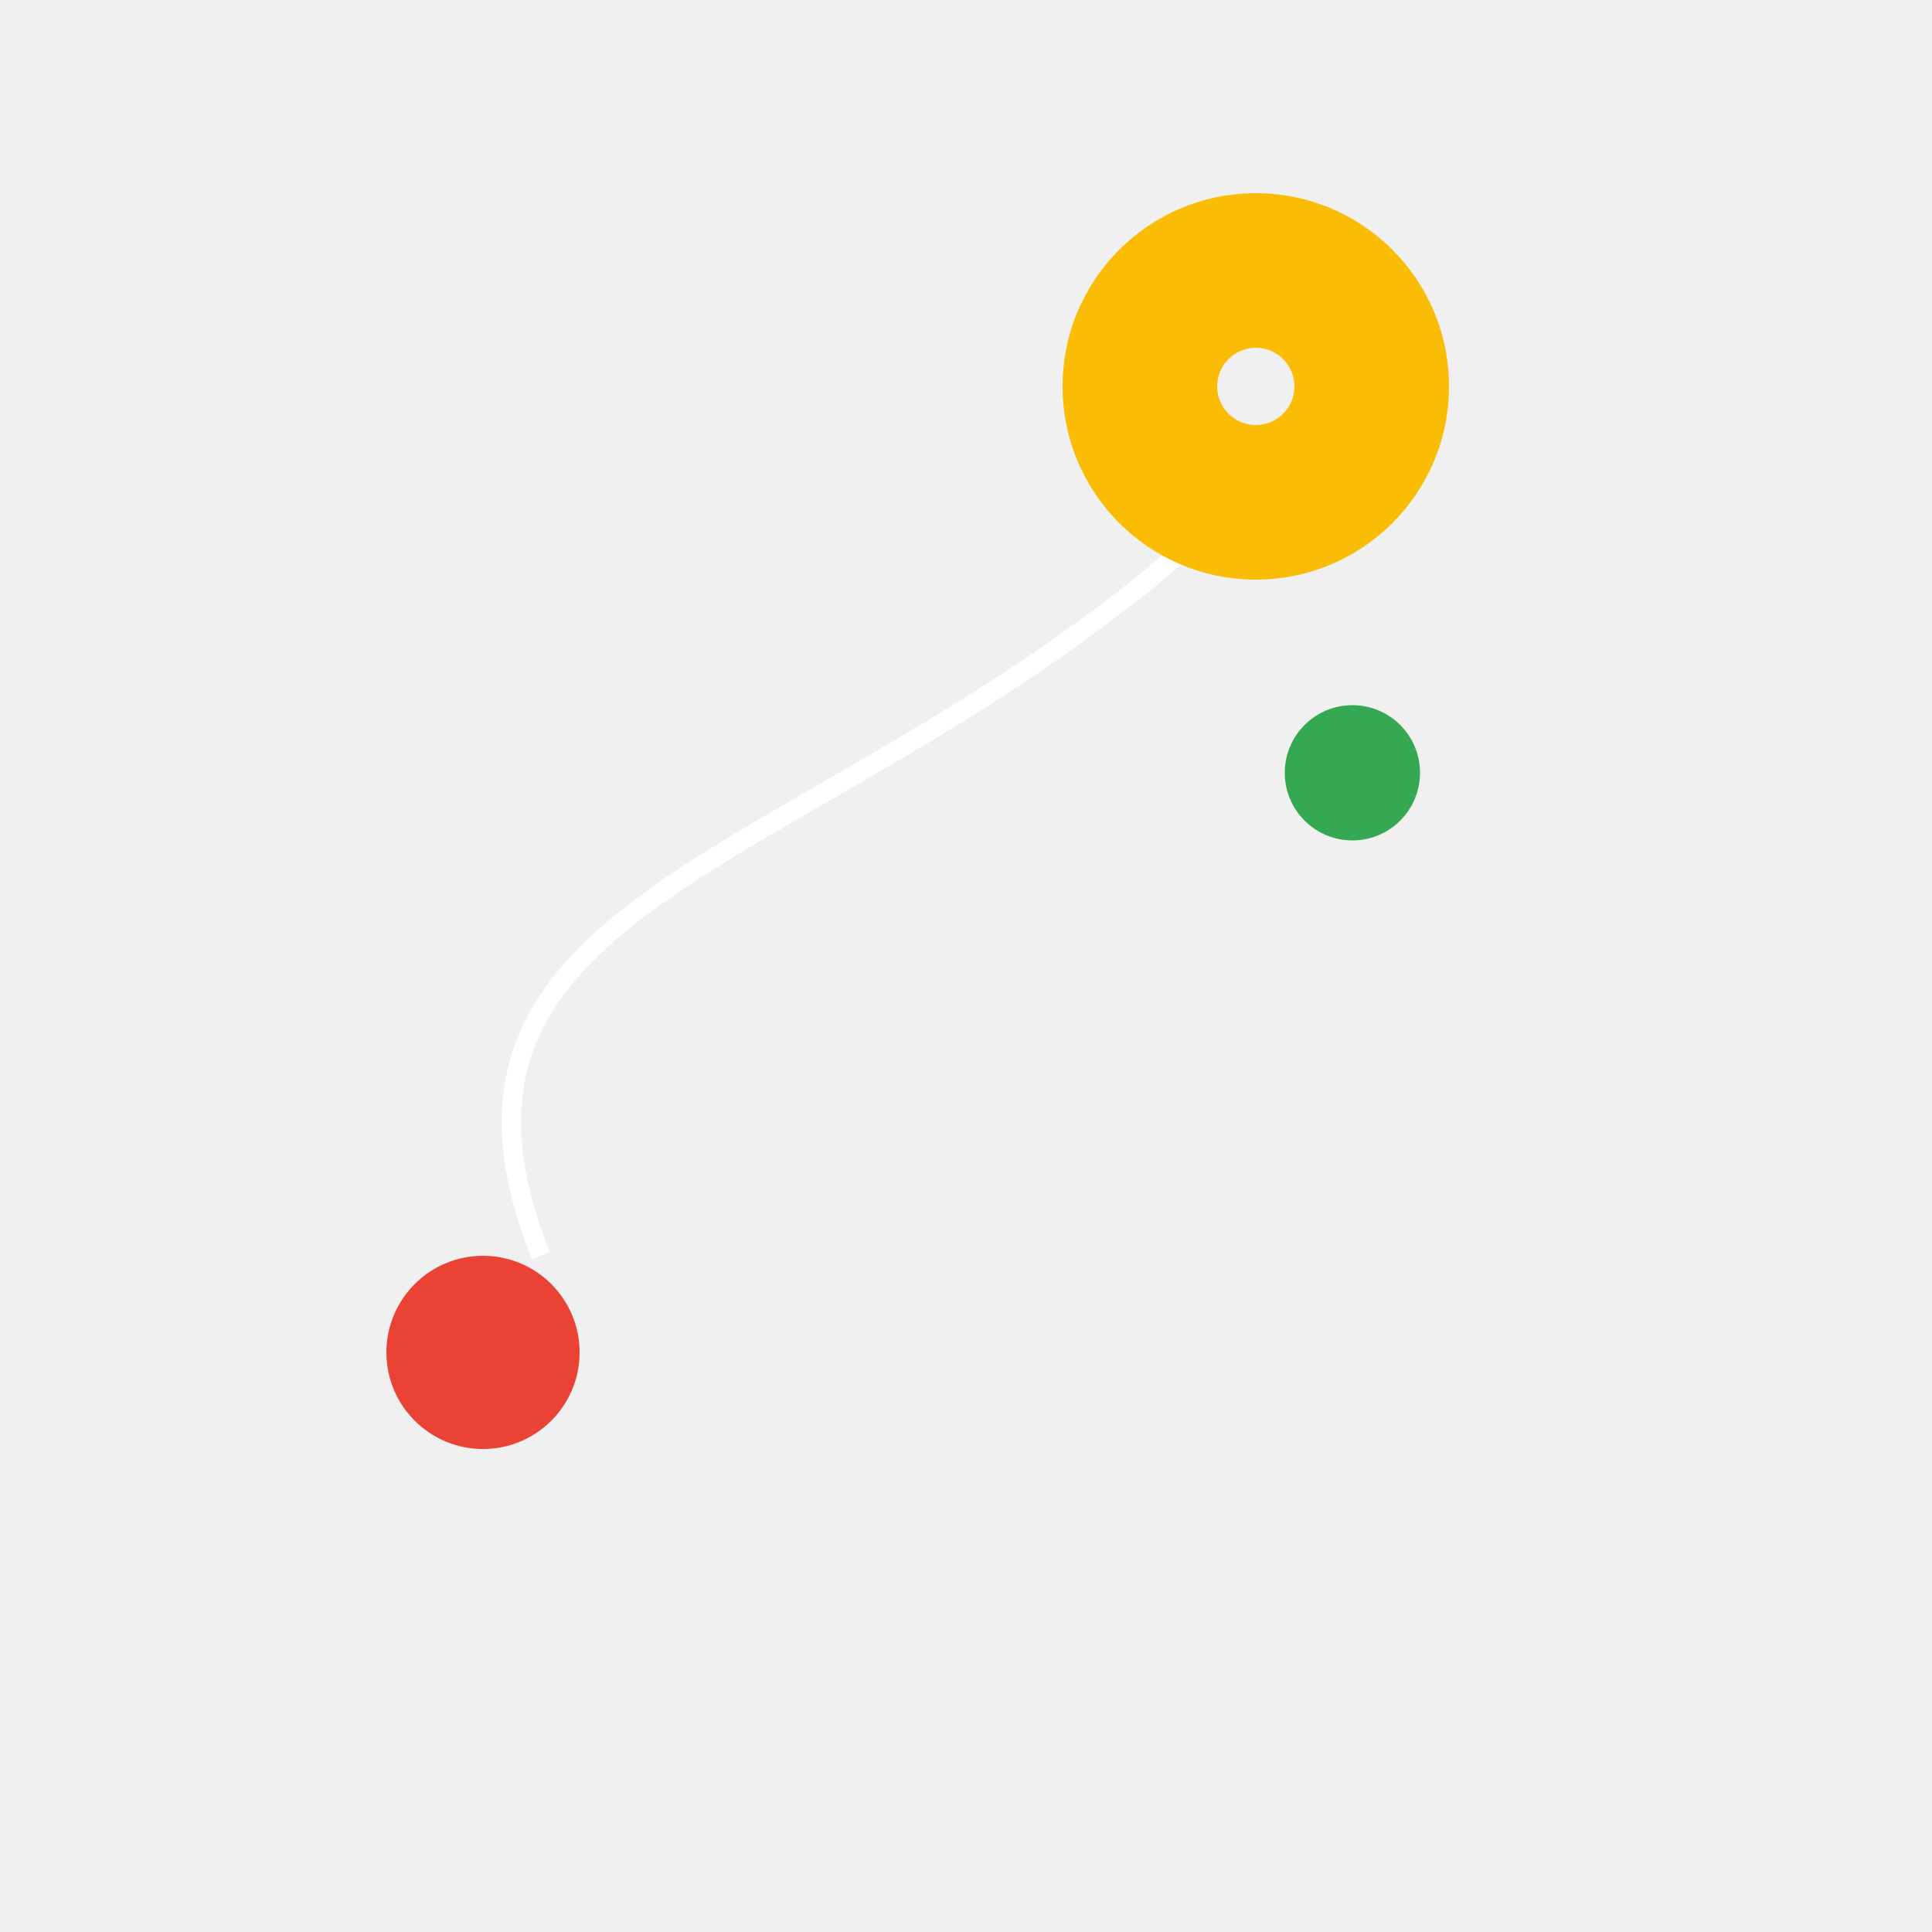
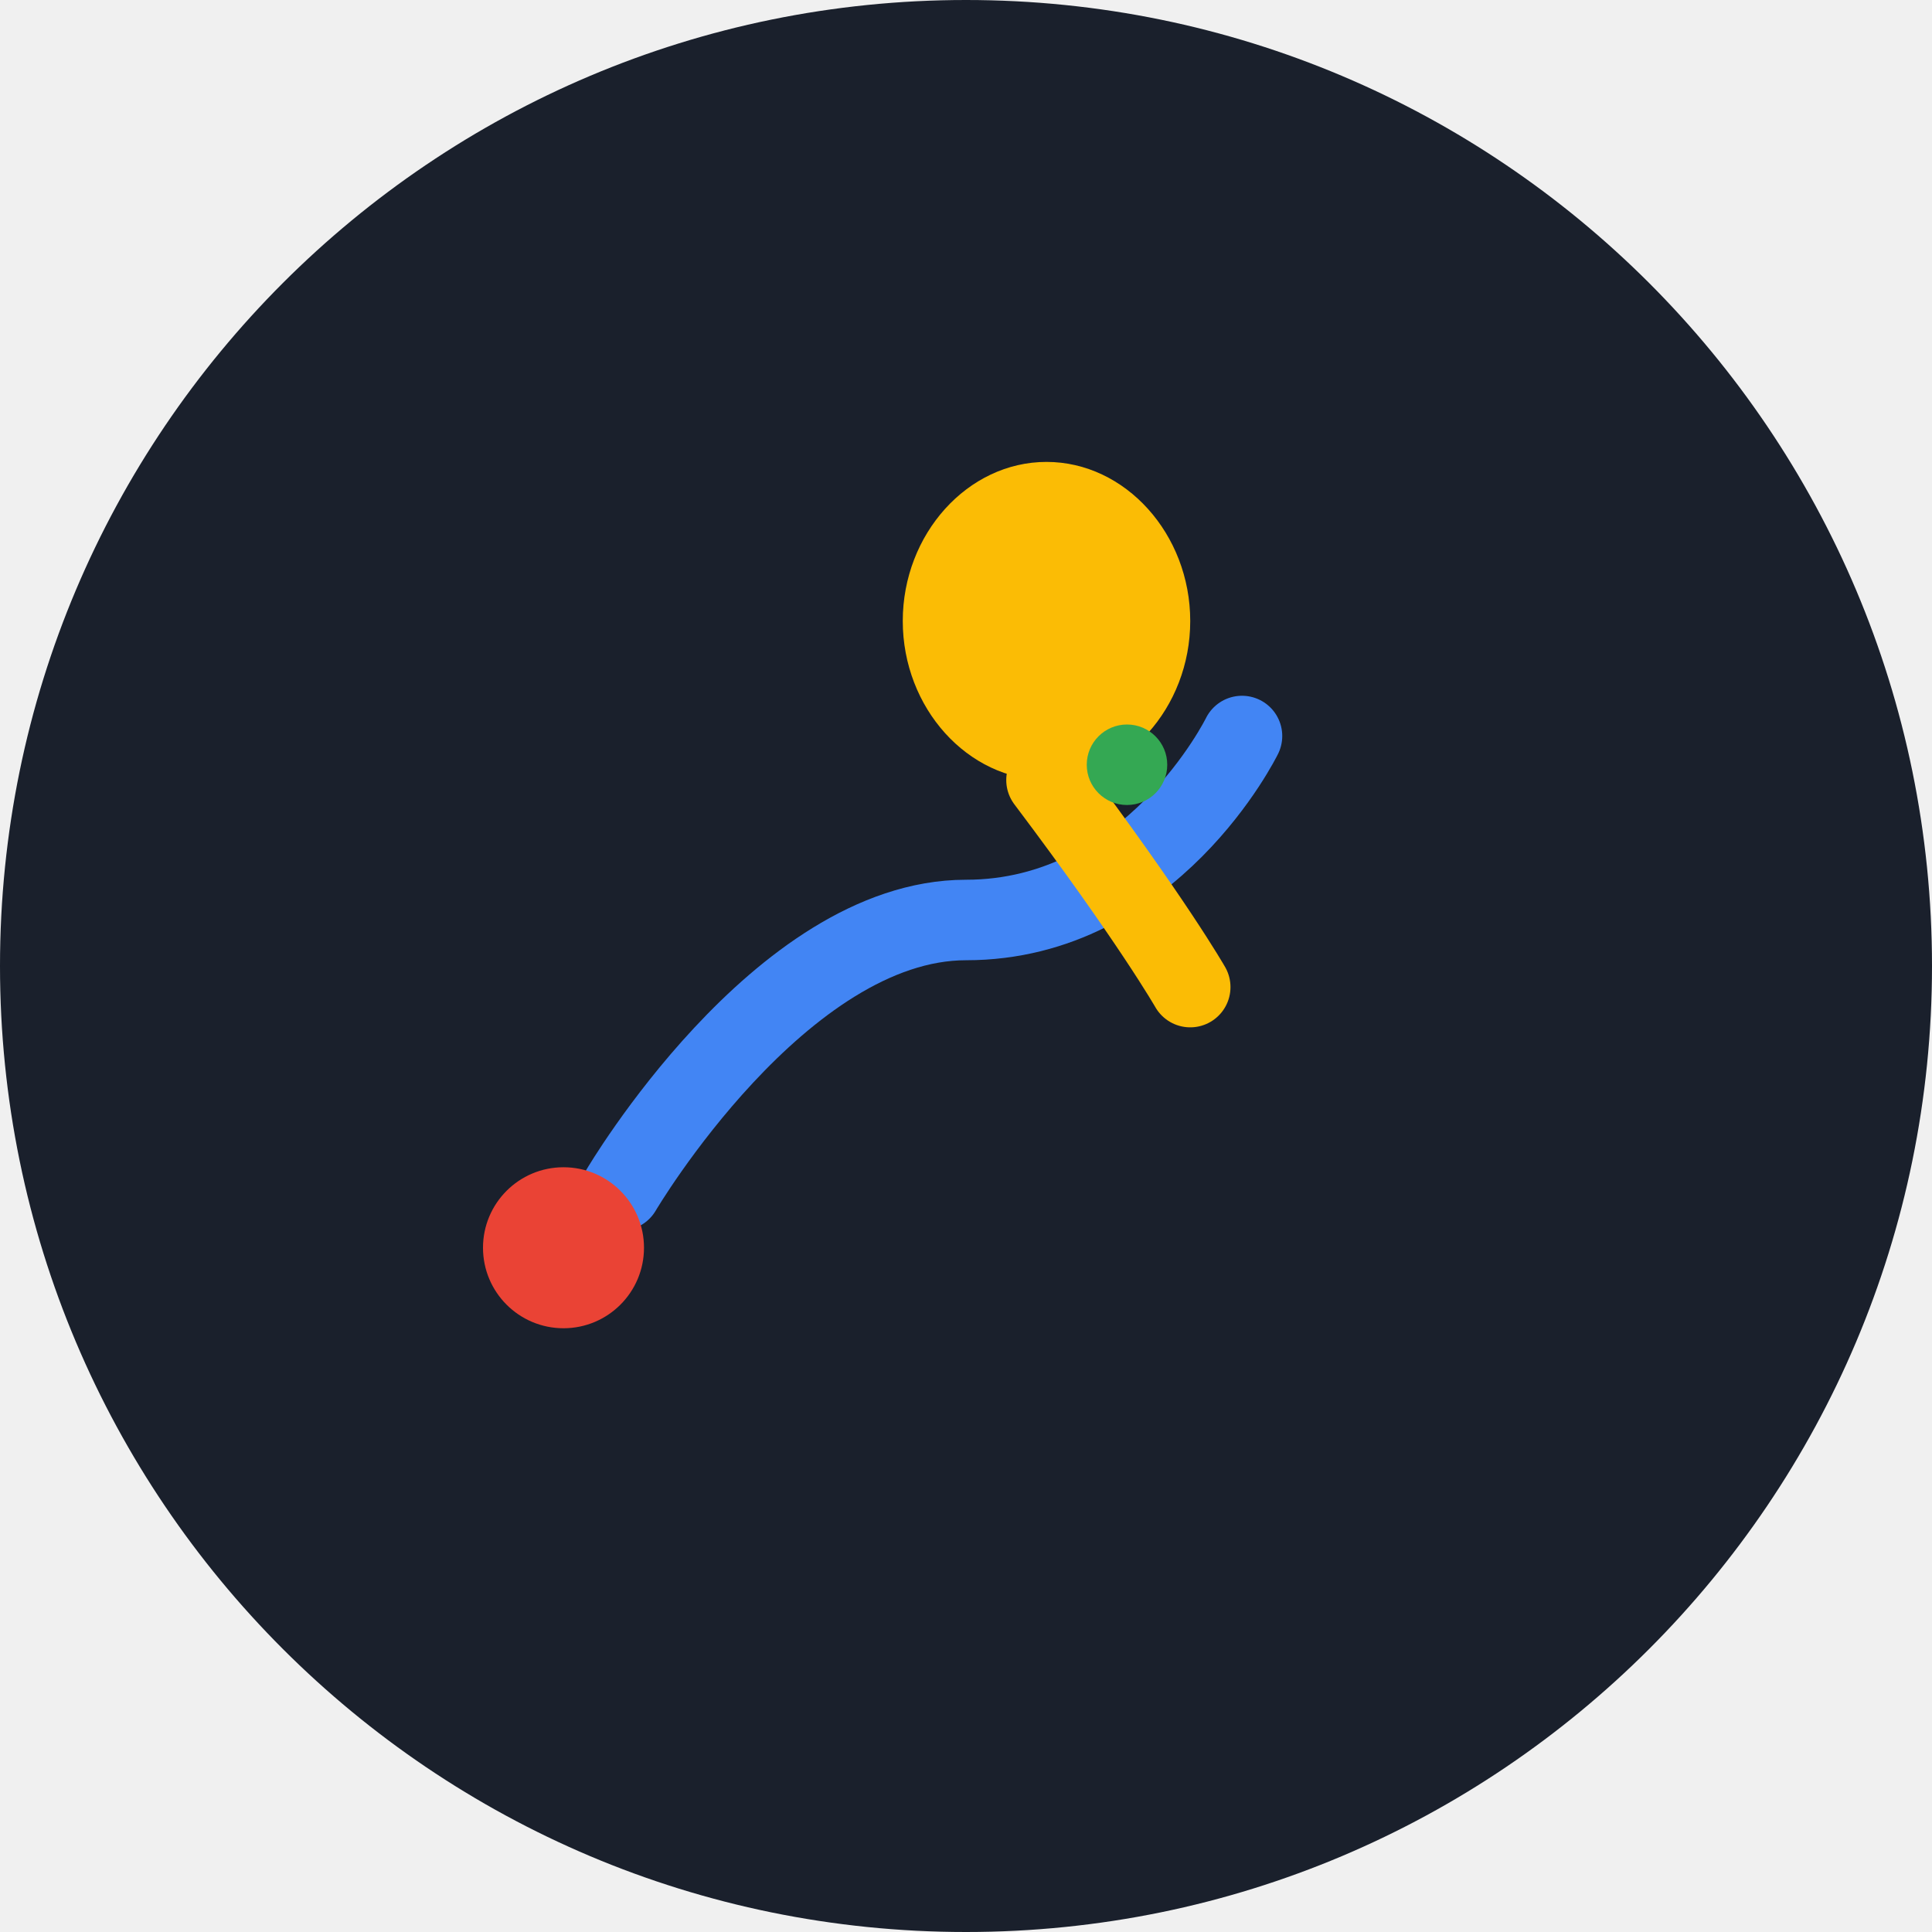
- <svg xmlns="http://www.w3.org/2000/svg" viewBox="0 0 100 100" preserveAspectRatio="xMidYMid meet">
-   <circle cx="25" cy="70" r="5" fill="#EA4335" />
-   <path d="M 28 65 C 20 45, 45 45, 65 25" stroke="white" strokeWidth="6" fill="none" strokeLinecap="round" />
-   <path d="M65,10 a10,10 0 1,1 0,20 a10,10 0 1,1 0,-20 M65,18 a2,2 0 1,0 0,4 a2,2 0 1,0 0,-4" fill="#FBBC05" />
-   <circle cx="70" cy="40" r="3.5" fill="#34A853" />
+ <svg xmlns="http://www.w3.org/2000/svg" width="48" height="48" viewBox="0 0 48 48" fill="none">
+   <circle cx="24" cy="24" r="24" fill="#1A202C" />
+   <path d="M15.429 29.571C15.429 29.571 19.381 22.857 24 22.857C28.619 22.857 30.857 18.286 30.857 18.286" stroke="#4285F4" stroke-width="2" stroke-linecap="round" stroke-linejoin="round" />
+   <path d="M29.571 15.429C29.571 17.587 27.959 19.381 26 19.381C24.041 19.381 22.429 17.587 22.429 15.429C22.429 13.27 24.041 11.476 26 11.476C27.959 11.476 29.571 13.27 29.571 15.429Z" fill="#FBBC05" />
+   <path d="M26 19.381C28.619 22.857 29.571 24.524 29.571 24.524" stroke="#FBBC05" stroke-width="2" stroke-linecap="round" stroke-linejoin="round" />
+   <circle cx="14" cy="31" r="2" fill="#EA4335" />
+   <circle cx="28" cy="19" r="1" fill="#34A853" />
</svg>
